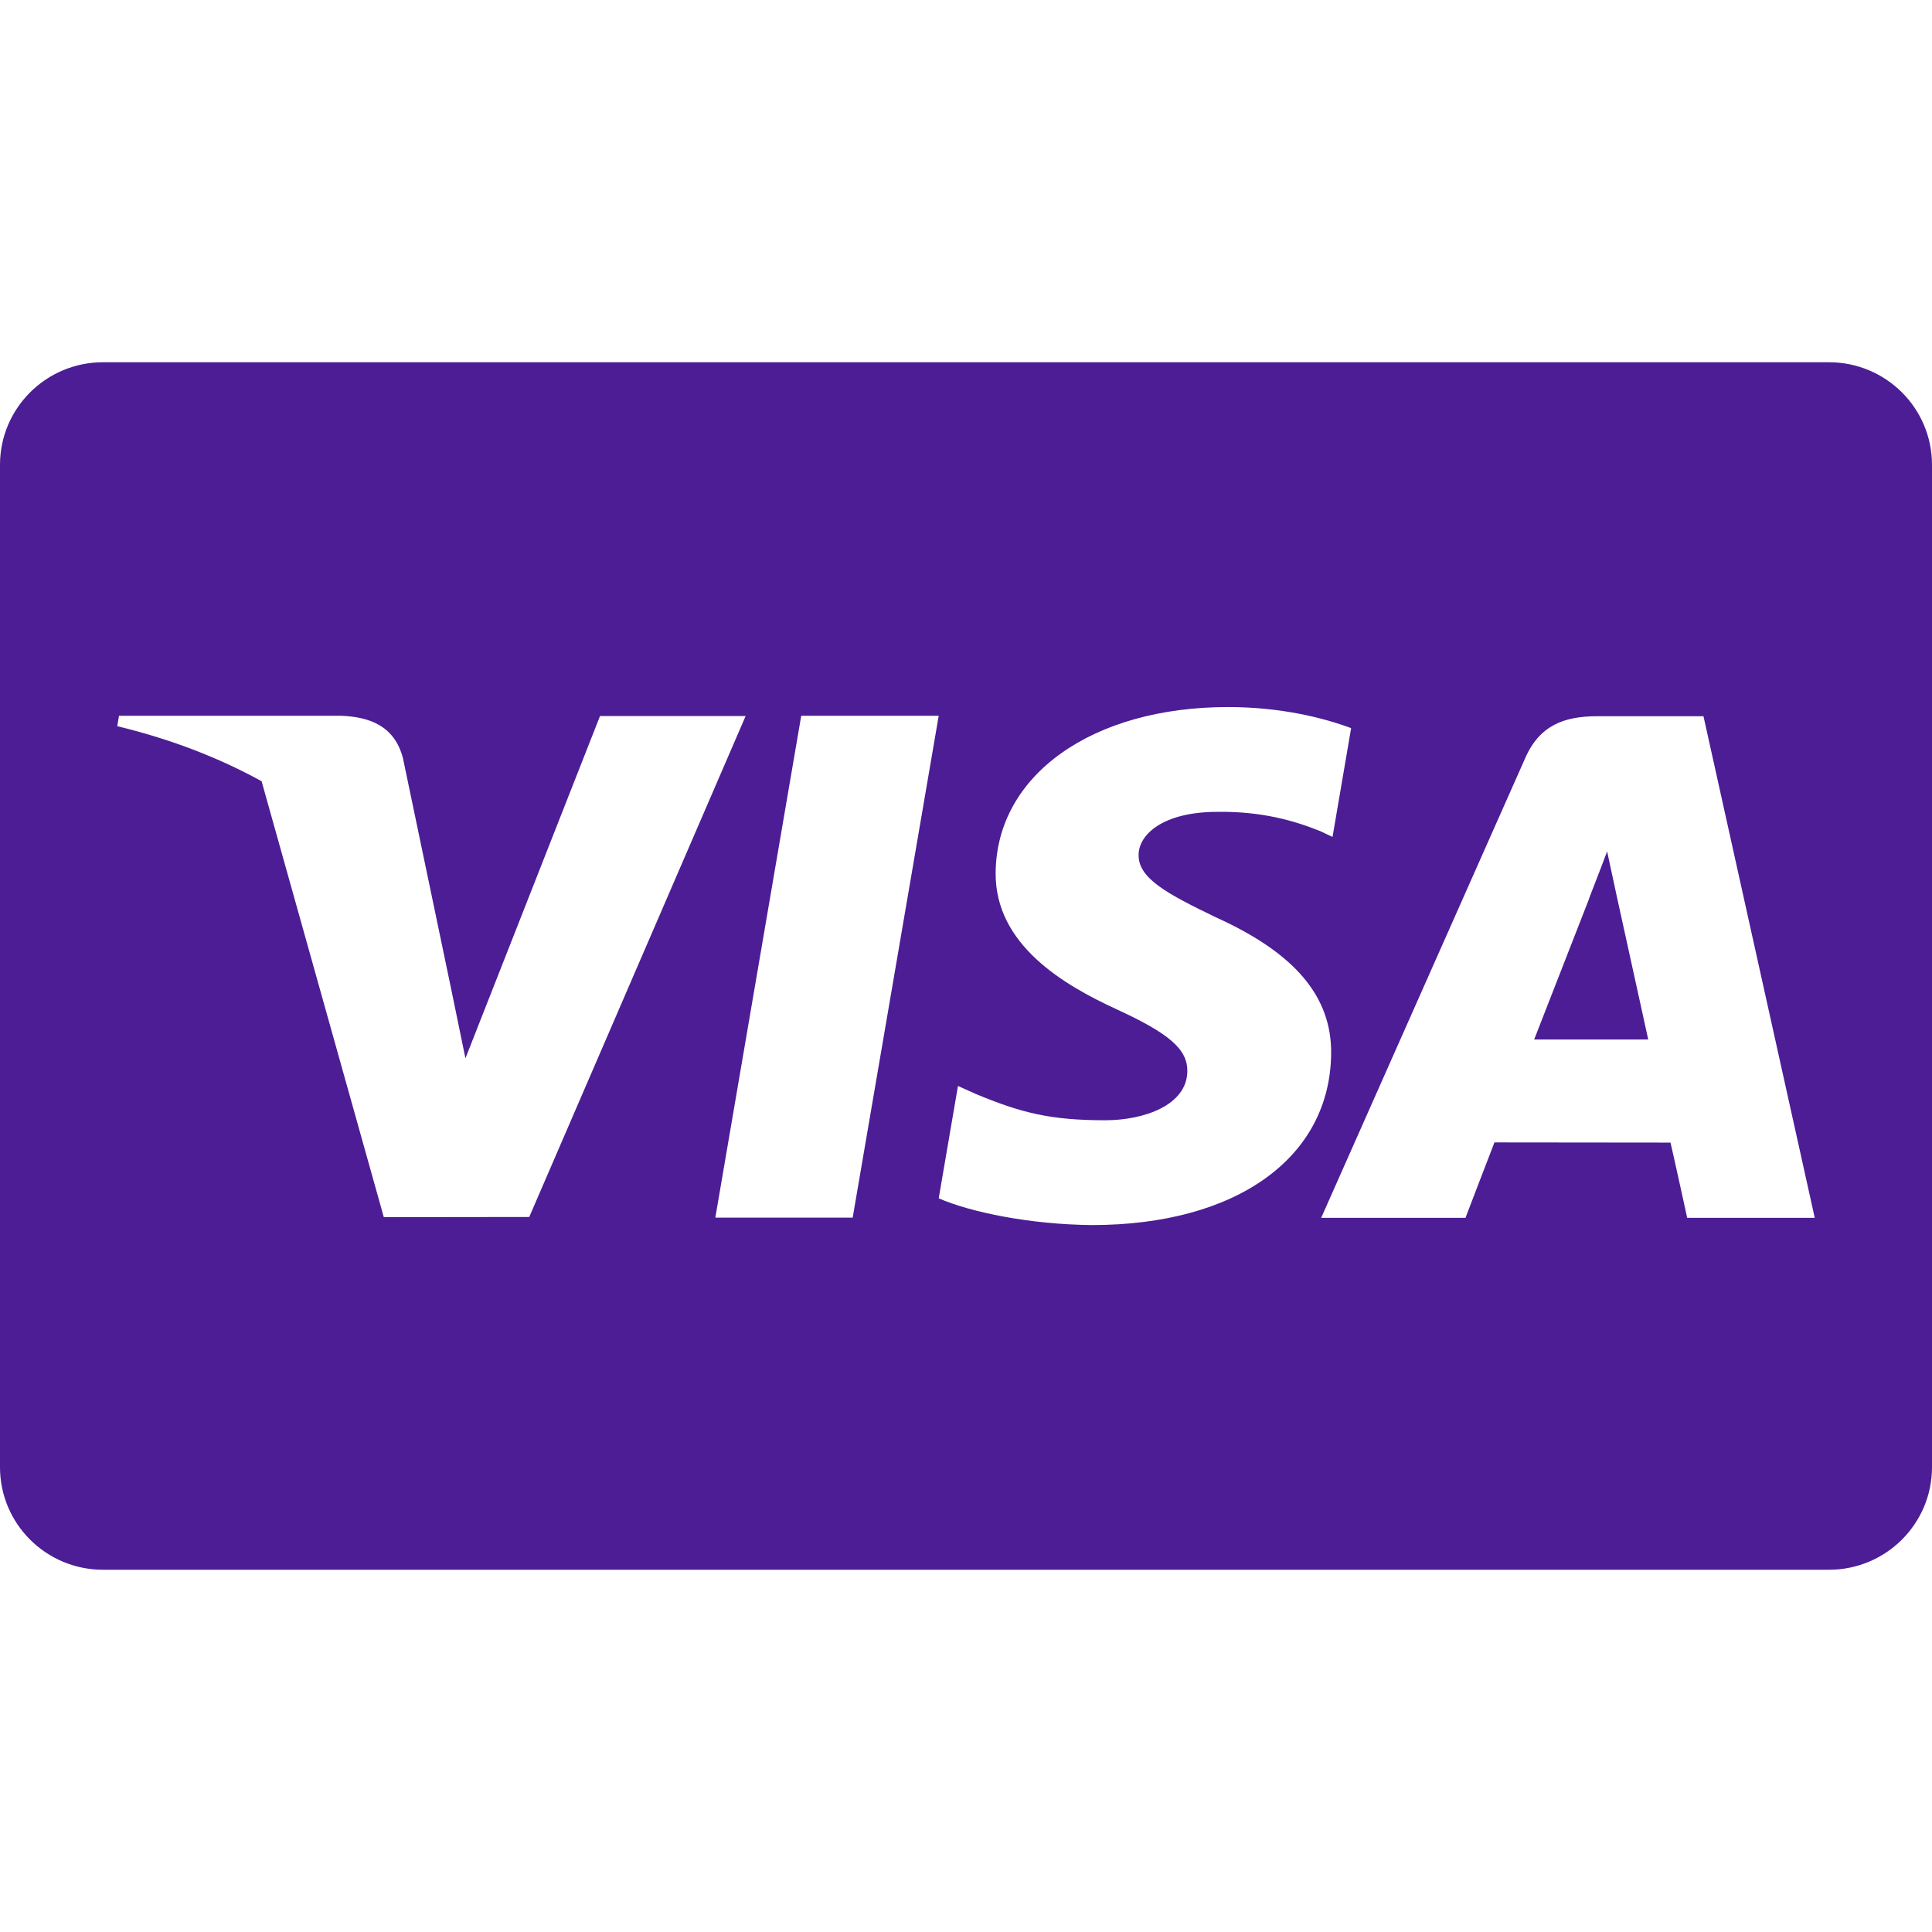
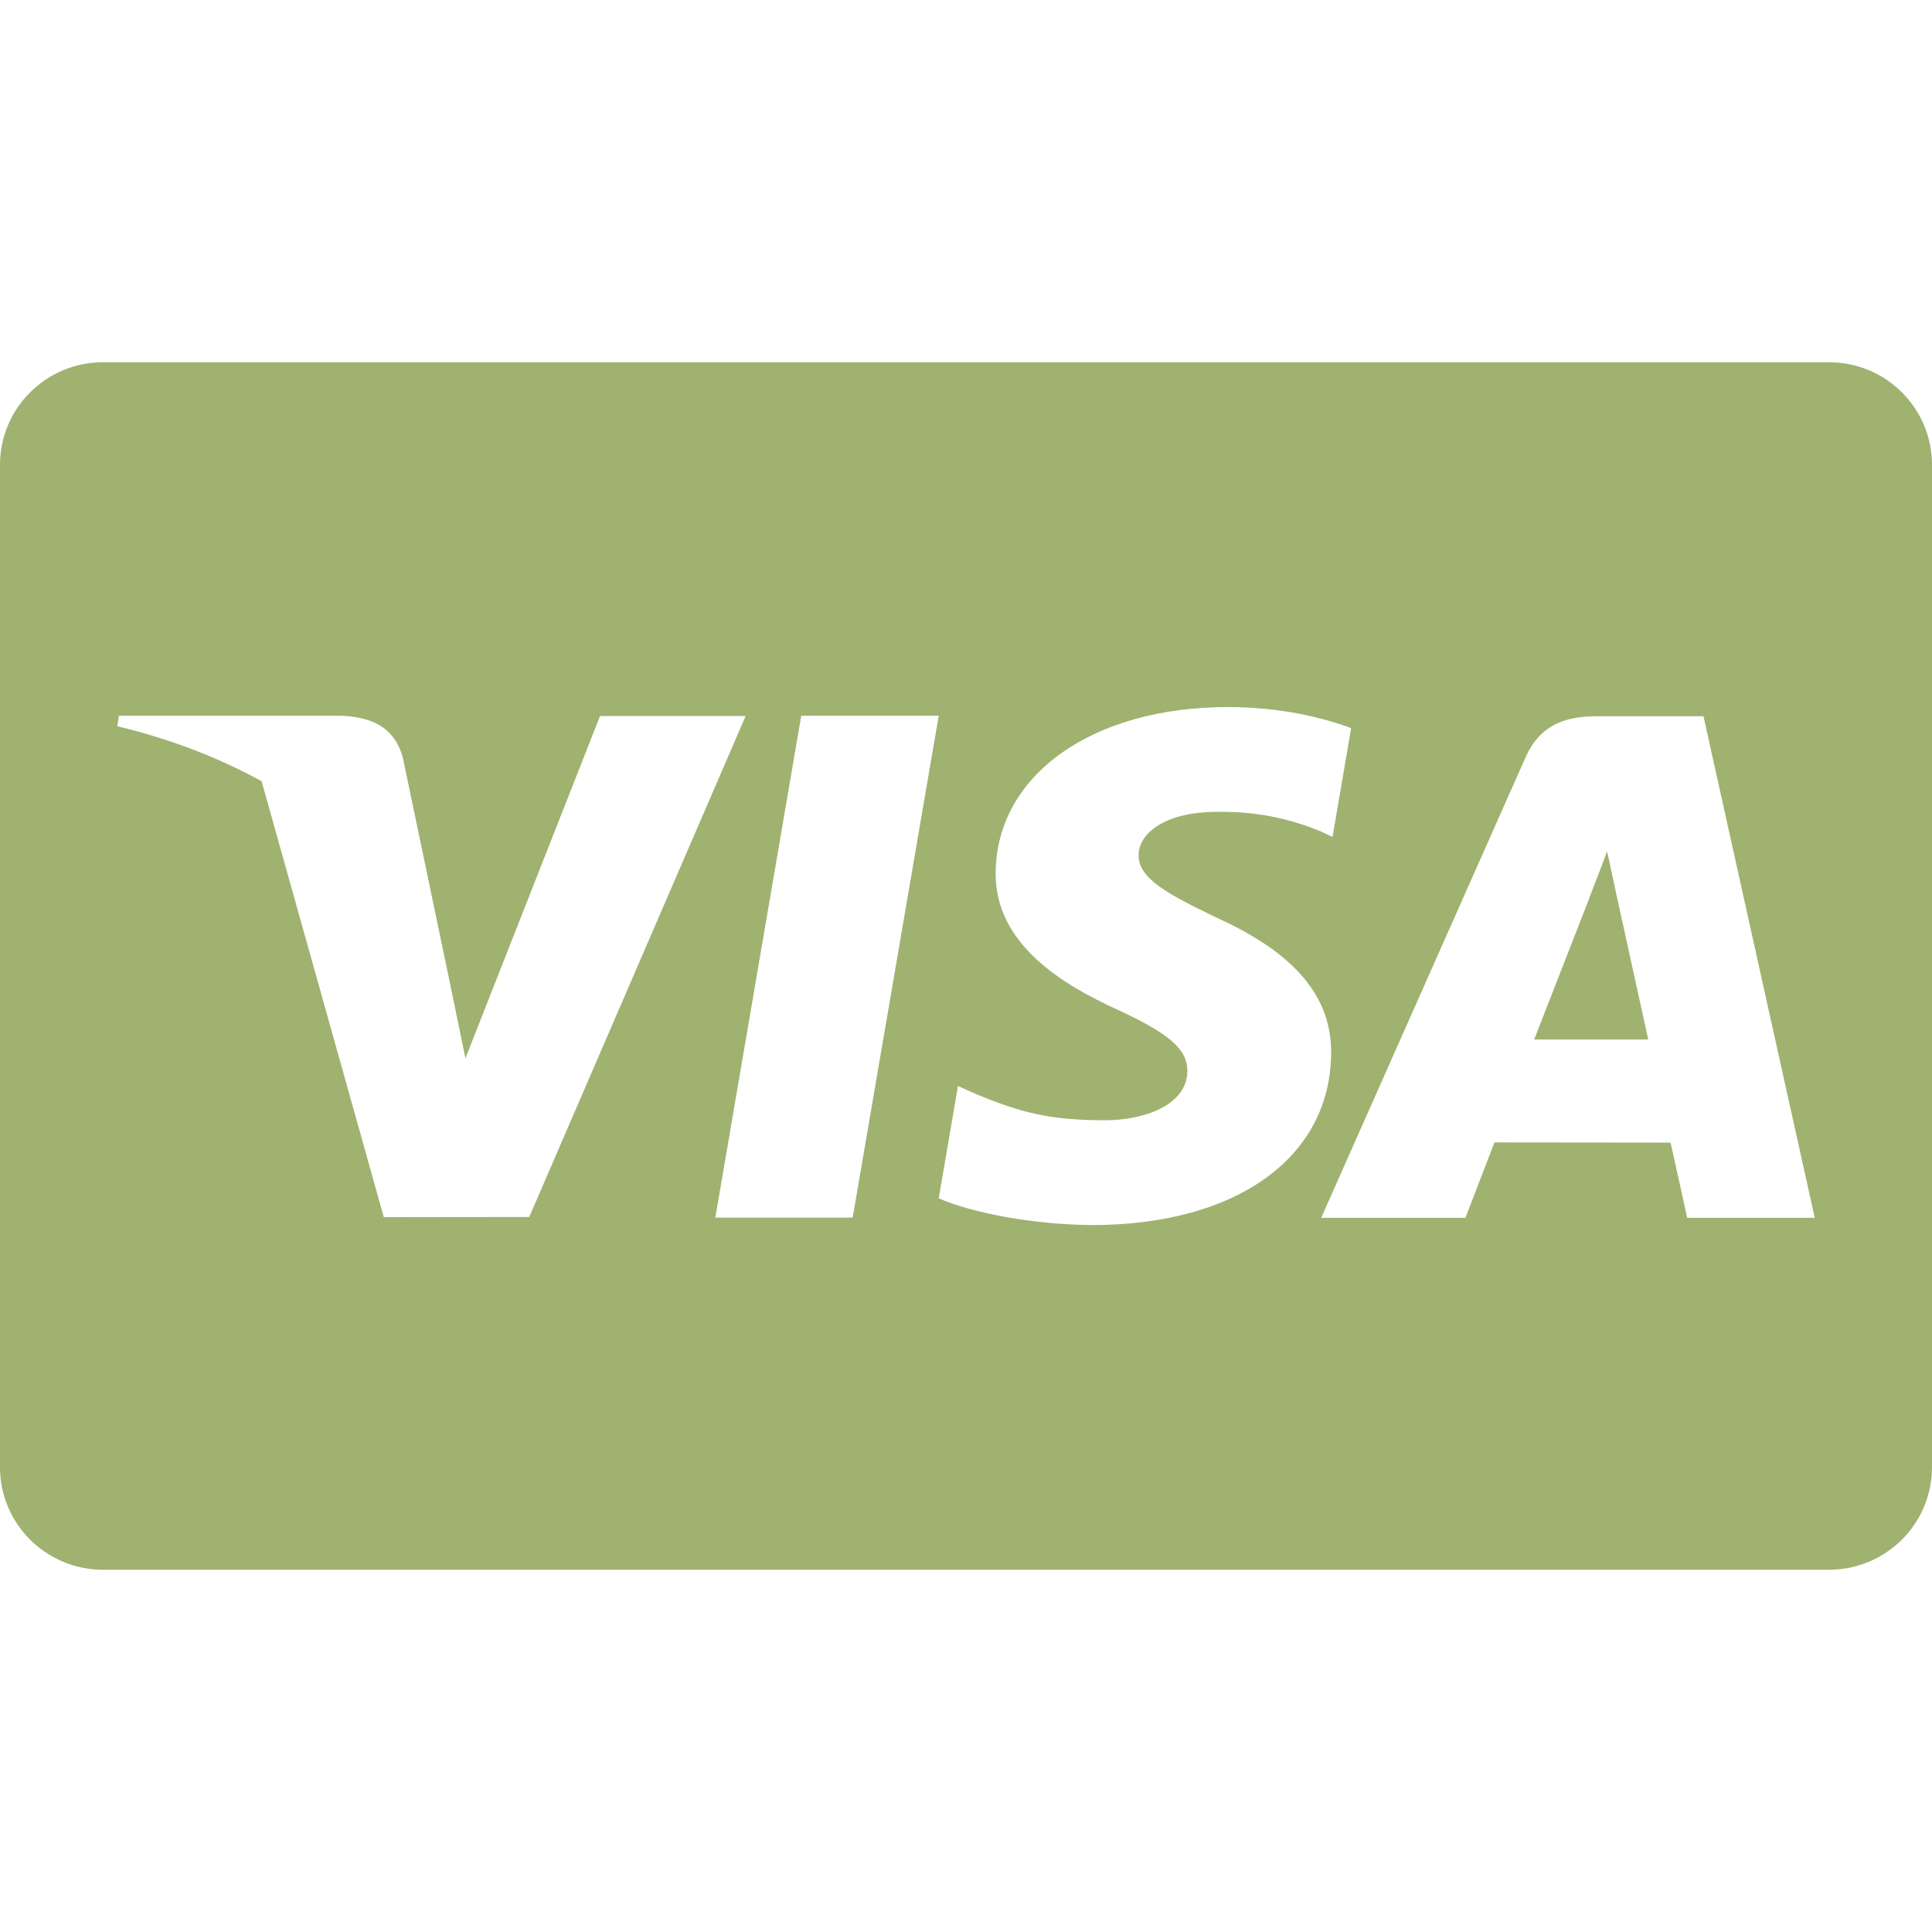
<svg xmlns="http://www.w3.org/2000/svg" width="32" height="32" viewBox="0 0 32 32" fill="none">
-   <path fill-rule="evenodd" clip-rule="evenodd" d="M0 7.699C0 6.761 0.764 6 1.706 6H30.294C31.236 6 32 6.76 32 7.699V24.301C32 25.239 31.236 26 30.294 26H1.706C0.764 26 0 25.24 0 24.301V7.699ZM11.848 20.168L13.271 11.855H15.548L14.123 20.168H11.848H11.848ZM22.379 12.06C21.928 11.892 21.221 11.711 20.339 11.711C18.089 11.711 16.505 12.838 16.491 14.454C16.479 15.649 17.622 16.315 18.486 16.713C19.372 17.12 19.67 17.38 19.666 17.744C19.66 18.301 18.958 18.555 18.304 18.555C17.393 18.555 16.909 18.43 16.161 18.119L15.867 17.987L15.548 19.848C16.08 20.08 17.063 20.281 18.084 20.291C20.477 20.291 22.031 19.177 22.048 17.451C22.057 16.506 21.45 15.786 20.137 15.193C19.341 14.808 18.854 14.552 18.859 14.162C18.859 13.817 19.271 13.447 20.163 13.447C20.907 13.436 21.446 13.597 21.867 13.766L22.071 13.862L22.379 12.06L22.379 12.06ZM28.215 11.863H26.456C25.911 11.863 25.503 12.011 25.264 12.553L21.883 20.171H24.273C24.273 20.171 24.665 19.146 24.753 18.922C25.014 18.922 27.337 18.925 27.669 18.925C27.737 19.216 27.945 20.171 27.945 20.171H30.058L28.215 11.863V11.863ZM7.472 16.377C7.472 16.377 7.472 16.377 7.472 16.377L7.709 17.529L9.938 11.86H12.35L8.766 20.157L6.357 20.16L4.333 12.94C3.633 12.554 2.834 12.243 1.942 12.028L1.971 11.855H5.642C6.136 11.873 6.536 12.031 6.674 12.557L7.472 16.377V16.377ZM25.41 17.219C25.598 16.74 26.317 14.895 26.317 14.895C26.303 14.917 26.504 14.414 26.619 14.102L26.773 14.818C26.773 14.818 27.209 16.802 27.3 17.218H25.41V17.219L25.41 17.219Z" fill="#4C1D95" />
+   <path fill-rule="evenodd" clip-rule="evenodd" d="M0 7.699C0 6.761 0.764 6 1.706 6H30.294C31.236 6 32 6.76 32 7.699V24.301C32 25.239 31.236 26 30.294 26H1.706C0.764 26 0 25.24 0 24.301V7.699ZM11.848 20.168L13.271 11.855H15.548L14.123 20.168H11.848H11.848ZM22.379 12.06C21.928 11.892 21.221 11.711 20.339 11.711C18.089 11.711 16.505 12.838 16.491 14.454C16.479 15.649 17.622 16.315 18.486 16.713C19.372 17.12 19.67 17.38 19.666 17.744C19.66 18.301 18.958 18.555 18.304 18.555C17.393 18.555 16.909 18.43 16.161 18.119L15.867 17.987L15.548 19.848C16.08 20.08 17.063 20.281 18.084 20.291C20.477 20.291 22.031 19.177 22.048 17.451C22.057 16.506 21.45 15.786 20.137 15.193C19.341 14.808 18.854 14.552 18.859 14.162C18.859 13.817 19.271 13.447 20.163 13.447C20.907 13.436 21.446 13.597 21.867 13.766L22.071 13.862L22.379 12.06L22.379 12.06ZM28.215 11.863H26.456C25.911 11.863 25.503 12.011 25.264 12.553L21.883 20.171H24.273C24.273 20.171 24.665 19.146 24.753 18.922C25.014 18.922 27.337 18.925 27.669 18.925C27.737 19.216 27.945 20.171 27.945 20.171H30.058L28.215 11.863V11.863ZM7.472 16.377C7.472 16.377 7.472 16.377 7.472 16.377L7.709 17.529L9.938 11.86H12.35L8.766 20.157L6.357 20.16L4.333 12.94C3.633 12.554 2.834 12.243 1.942 12.028L1.971 11.855H5.642C6.136 11.873 6.536 12.031 6.674 12.557L7.472 16.377V16.377ZM25.41 17.219C25.598 16.74 26.317 14.895 26.317 14.895C26.303 14.917 26.504 14.414 26.619 14.102L26.773 14.818C26.773 14.818 27.209 16.802 27.3 17.218H25.41V17.219L25.41 17.219Z" fill="#9FB270" />
</svg>
